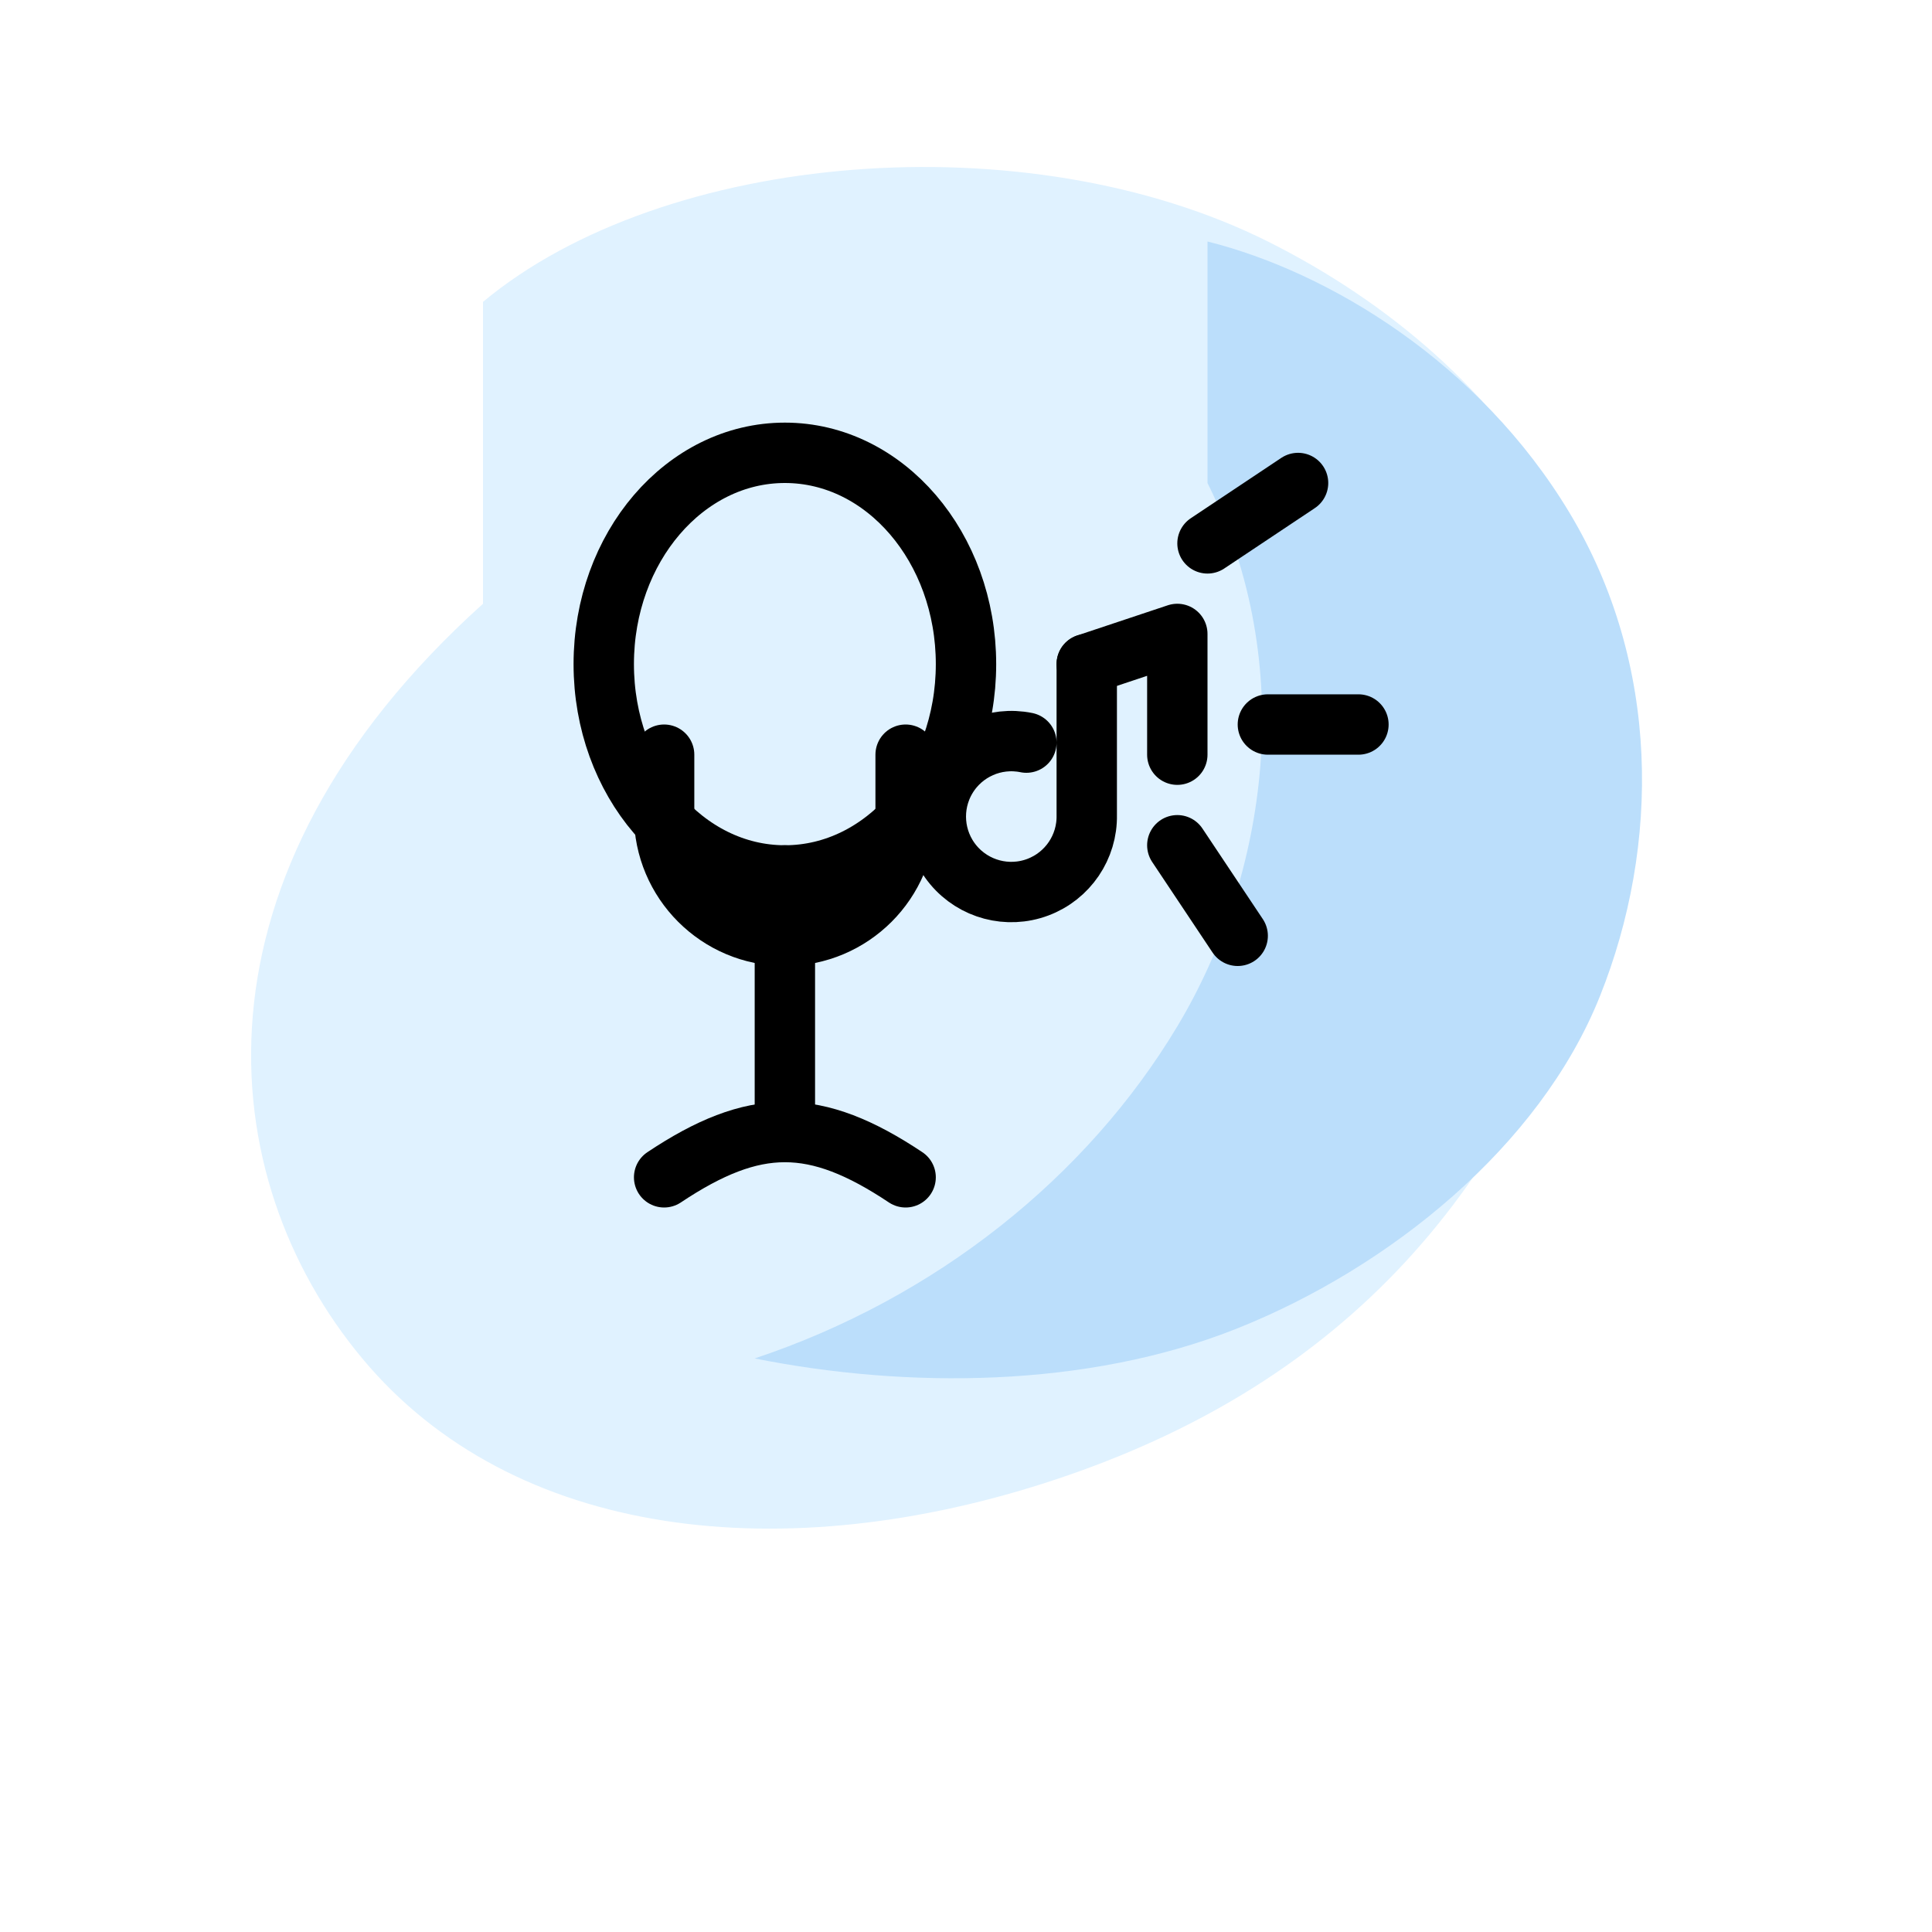
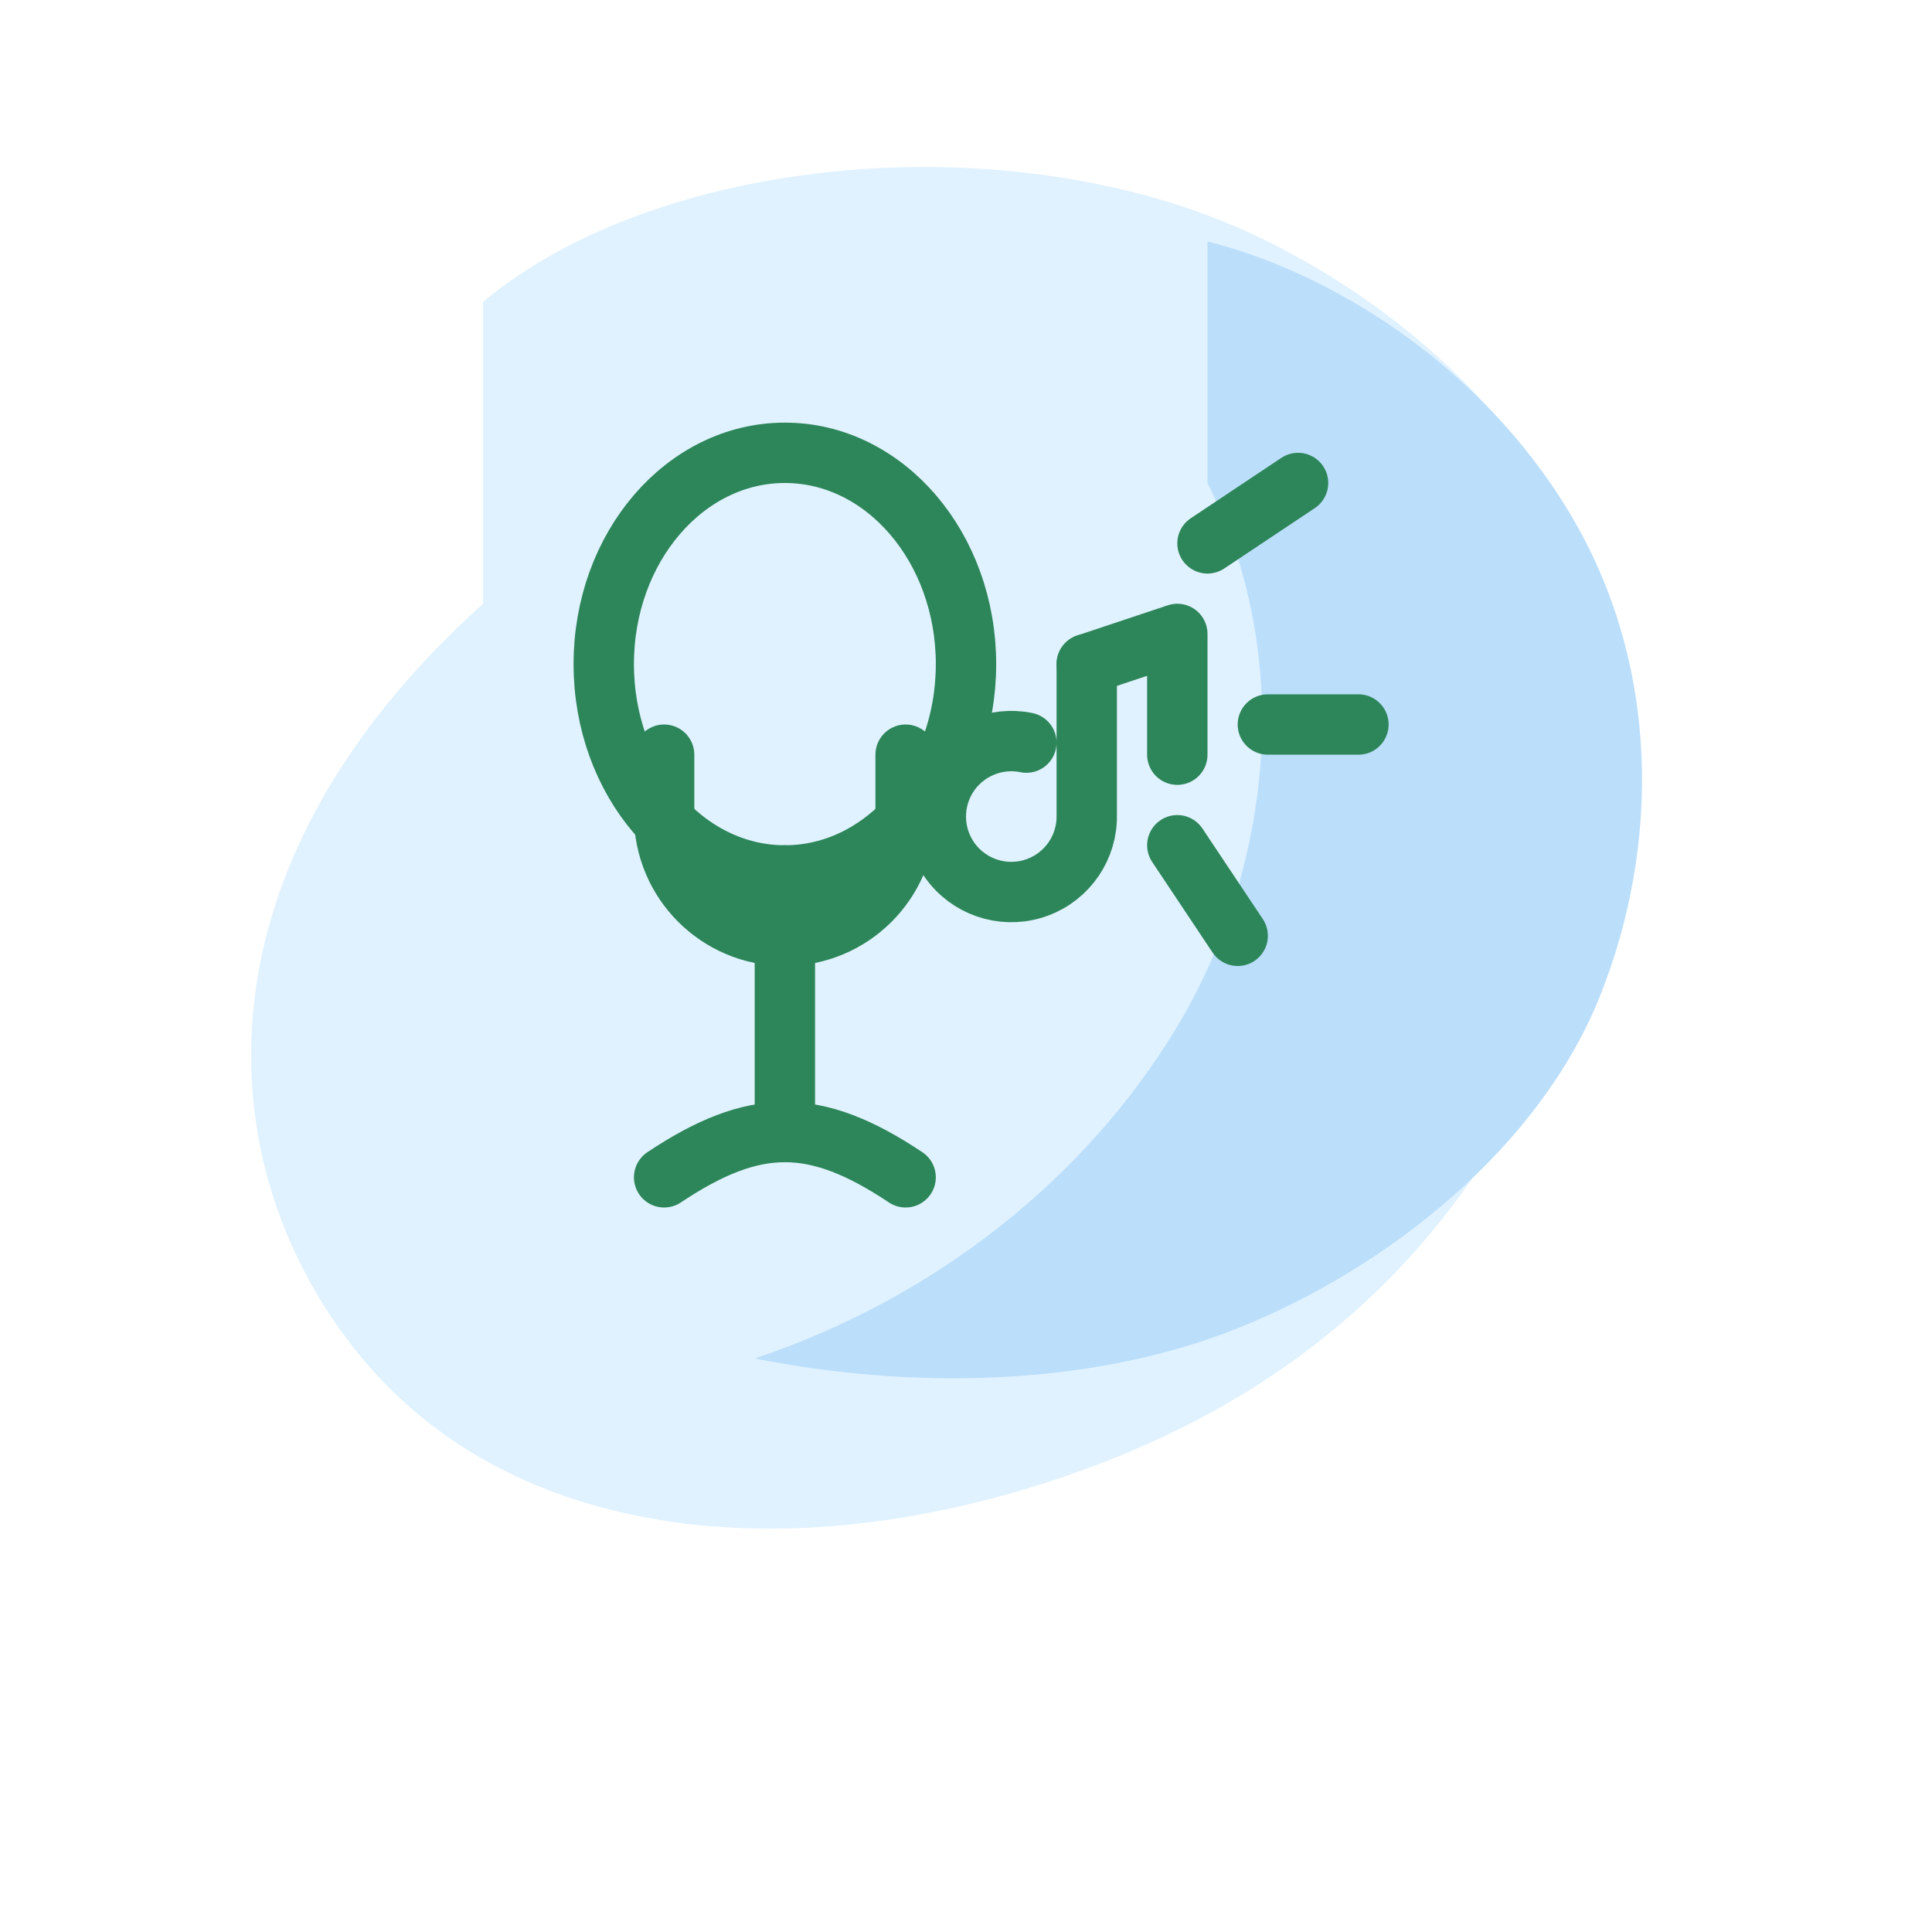
<svg xmlns="http://www.w3.org/2000/svg" viewBox="0 0 64 64" role="img" aria-hidden="true">
  <path fill="#E0F2FF" d="M16 10c6-5 18-6 26-2s14 12 11 22-9 16-18 19-18 2-23-4-6-16 4-25z" />
  <path fill="#BBDEFB" d="M40 8c4 1 9 4 12 9s3 11 1 16-7 9-12 11-11 2-16 1c6-2 11-6 14-11s4-12 1-18z" />
-   <g fill="none" stroke="currentColor" stroke-width="2" stroke-linecap="round" stroke-linejoin="round">
+   <g fill="none" stroke="#2d8659" stroke-width="2" stroke-linecap="round" stroke-linejoin="round">
    <ellipse cx="26" cy="22" rx="6" ry="7" />
    <path d="M22 25v2a4 4 0 0 0 8 0v-2" />
    <path d="M26 29v8" />
    <path d="M22 39c3-2 5-2 8 0" />
    <path d="M40 18l3-2" />
    <path d="M42 24h3" />
    <path d="M39 28l2 3" />
    <path d="M36 22v5a2.5 2.5 0 1 1-2-2.4" />
    <path d="M36 22l3-1v4" />
  </g>
</svg>
